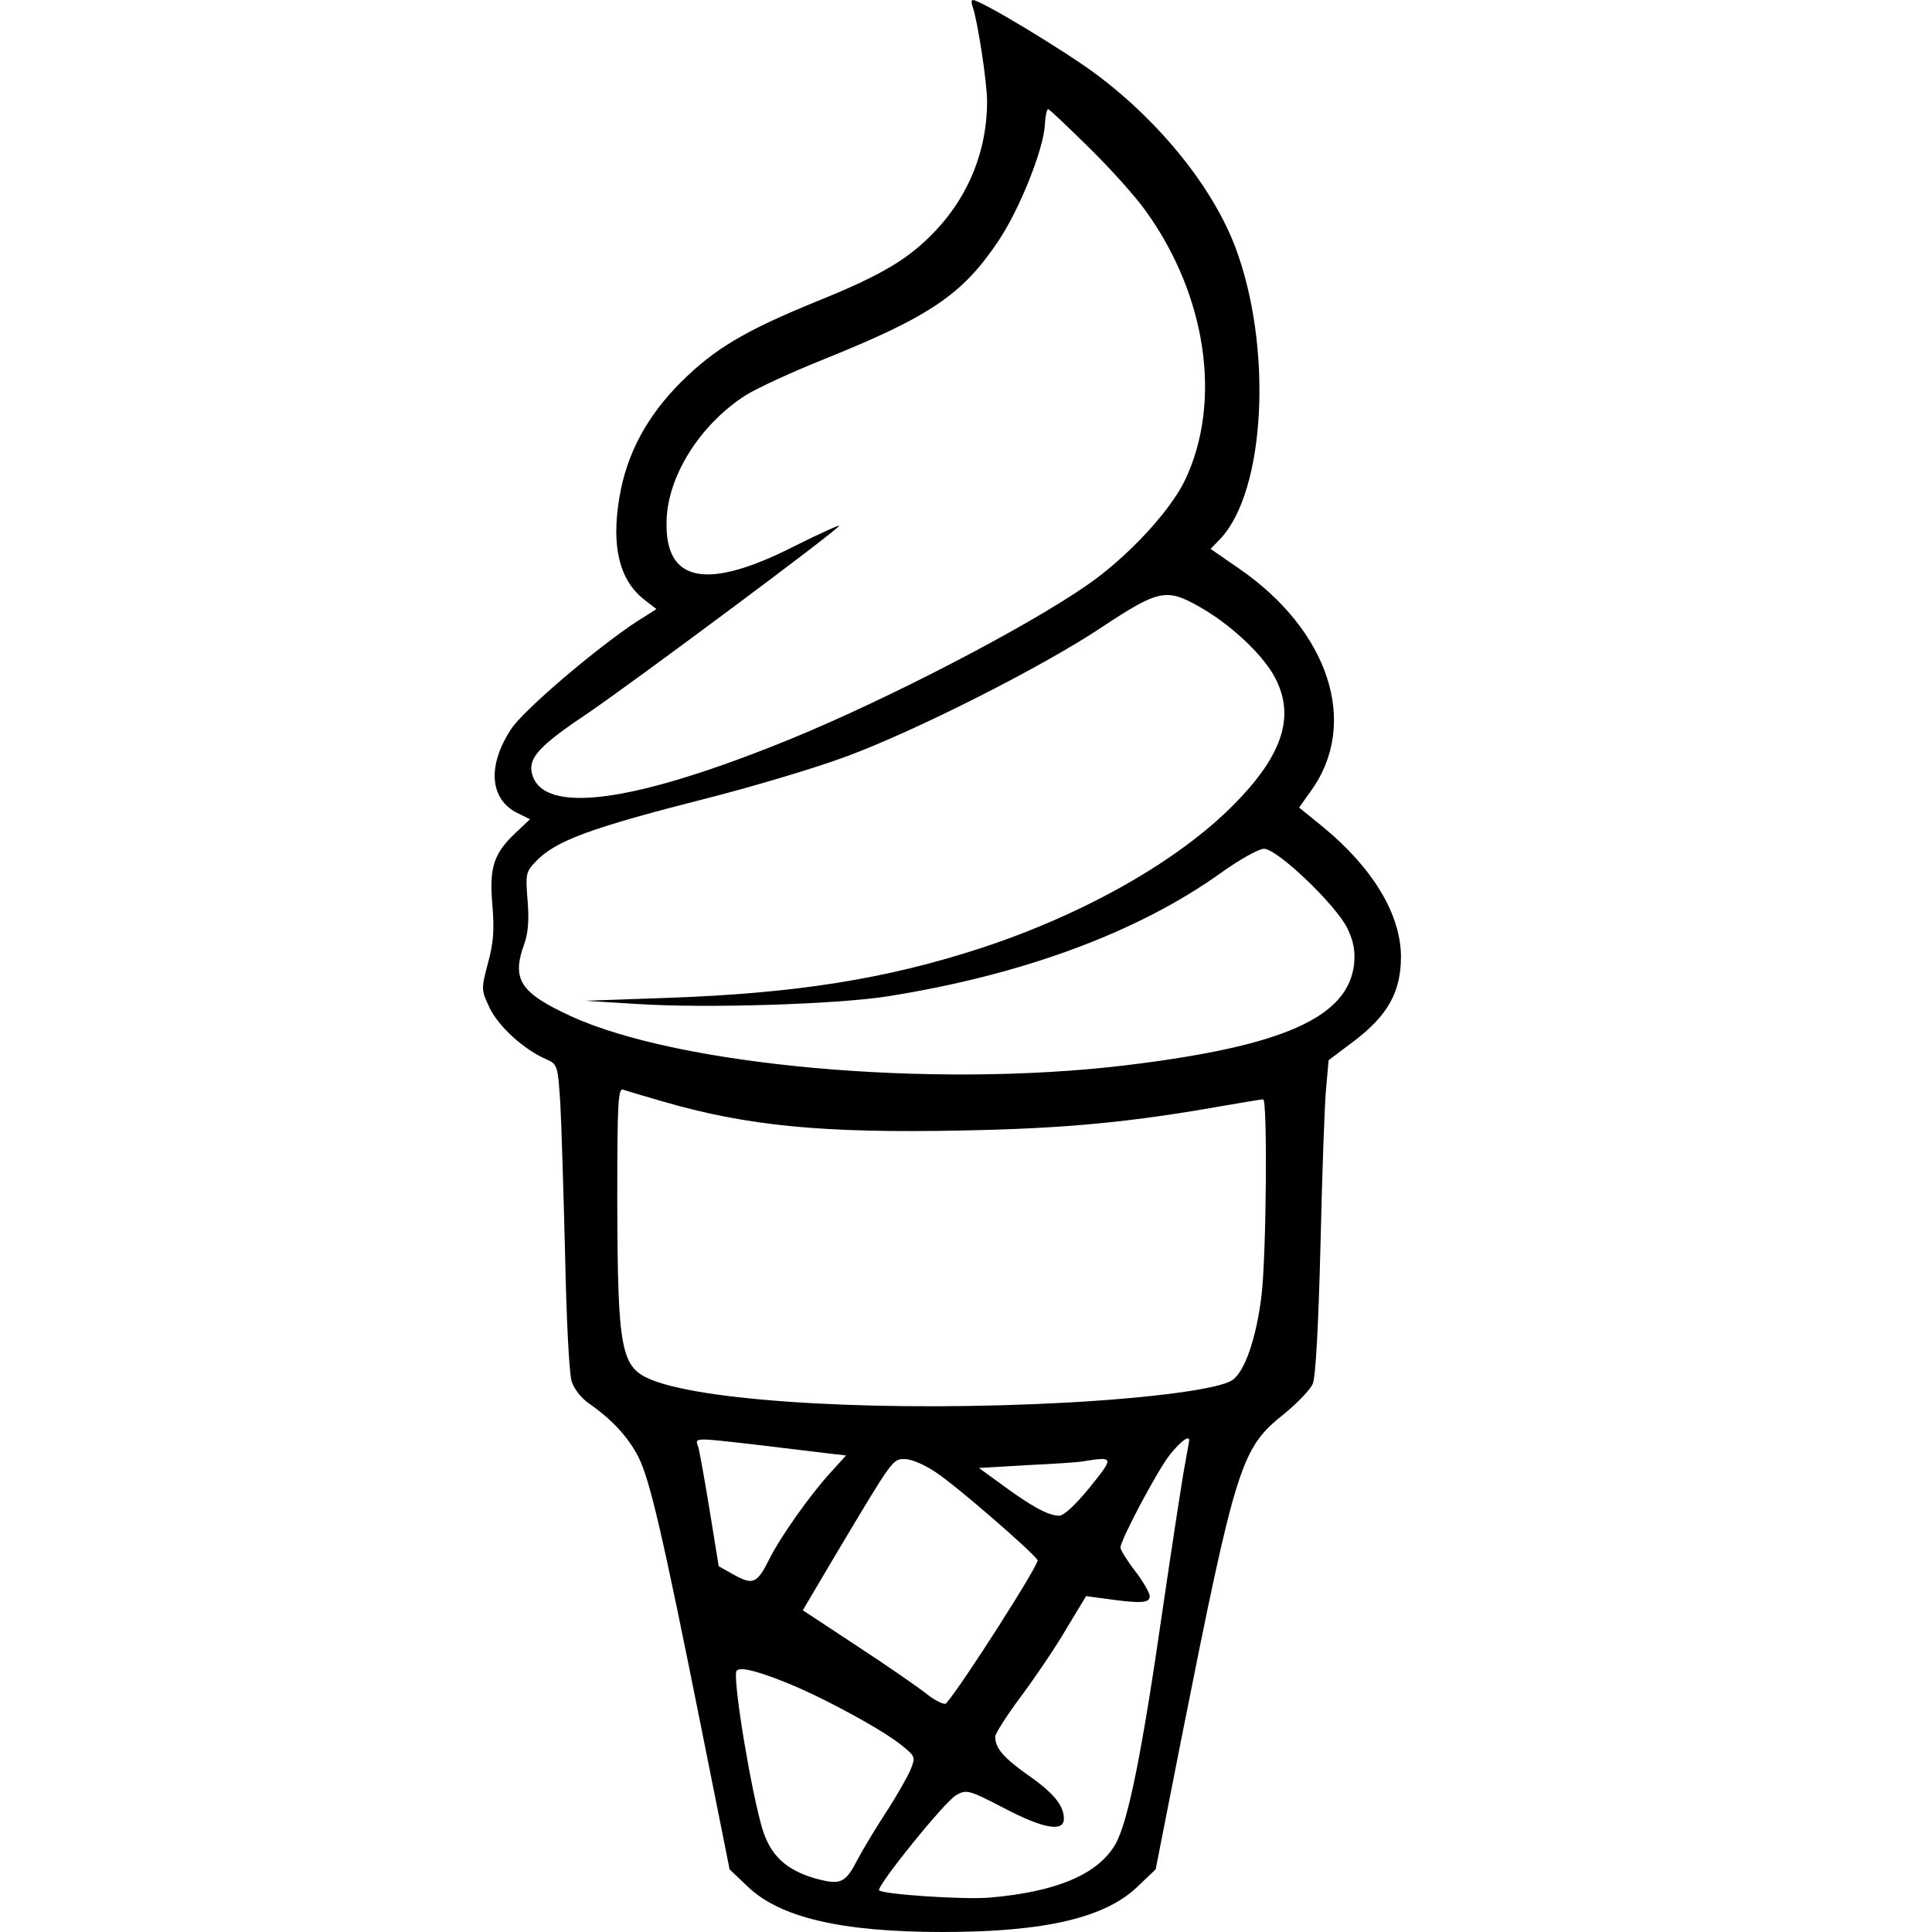
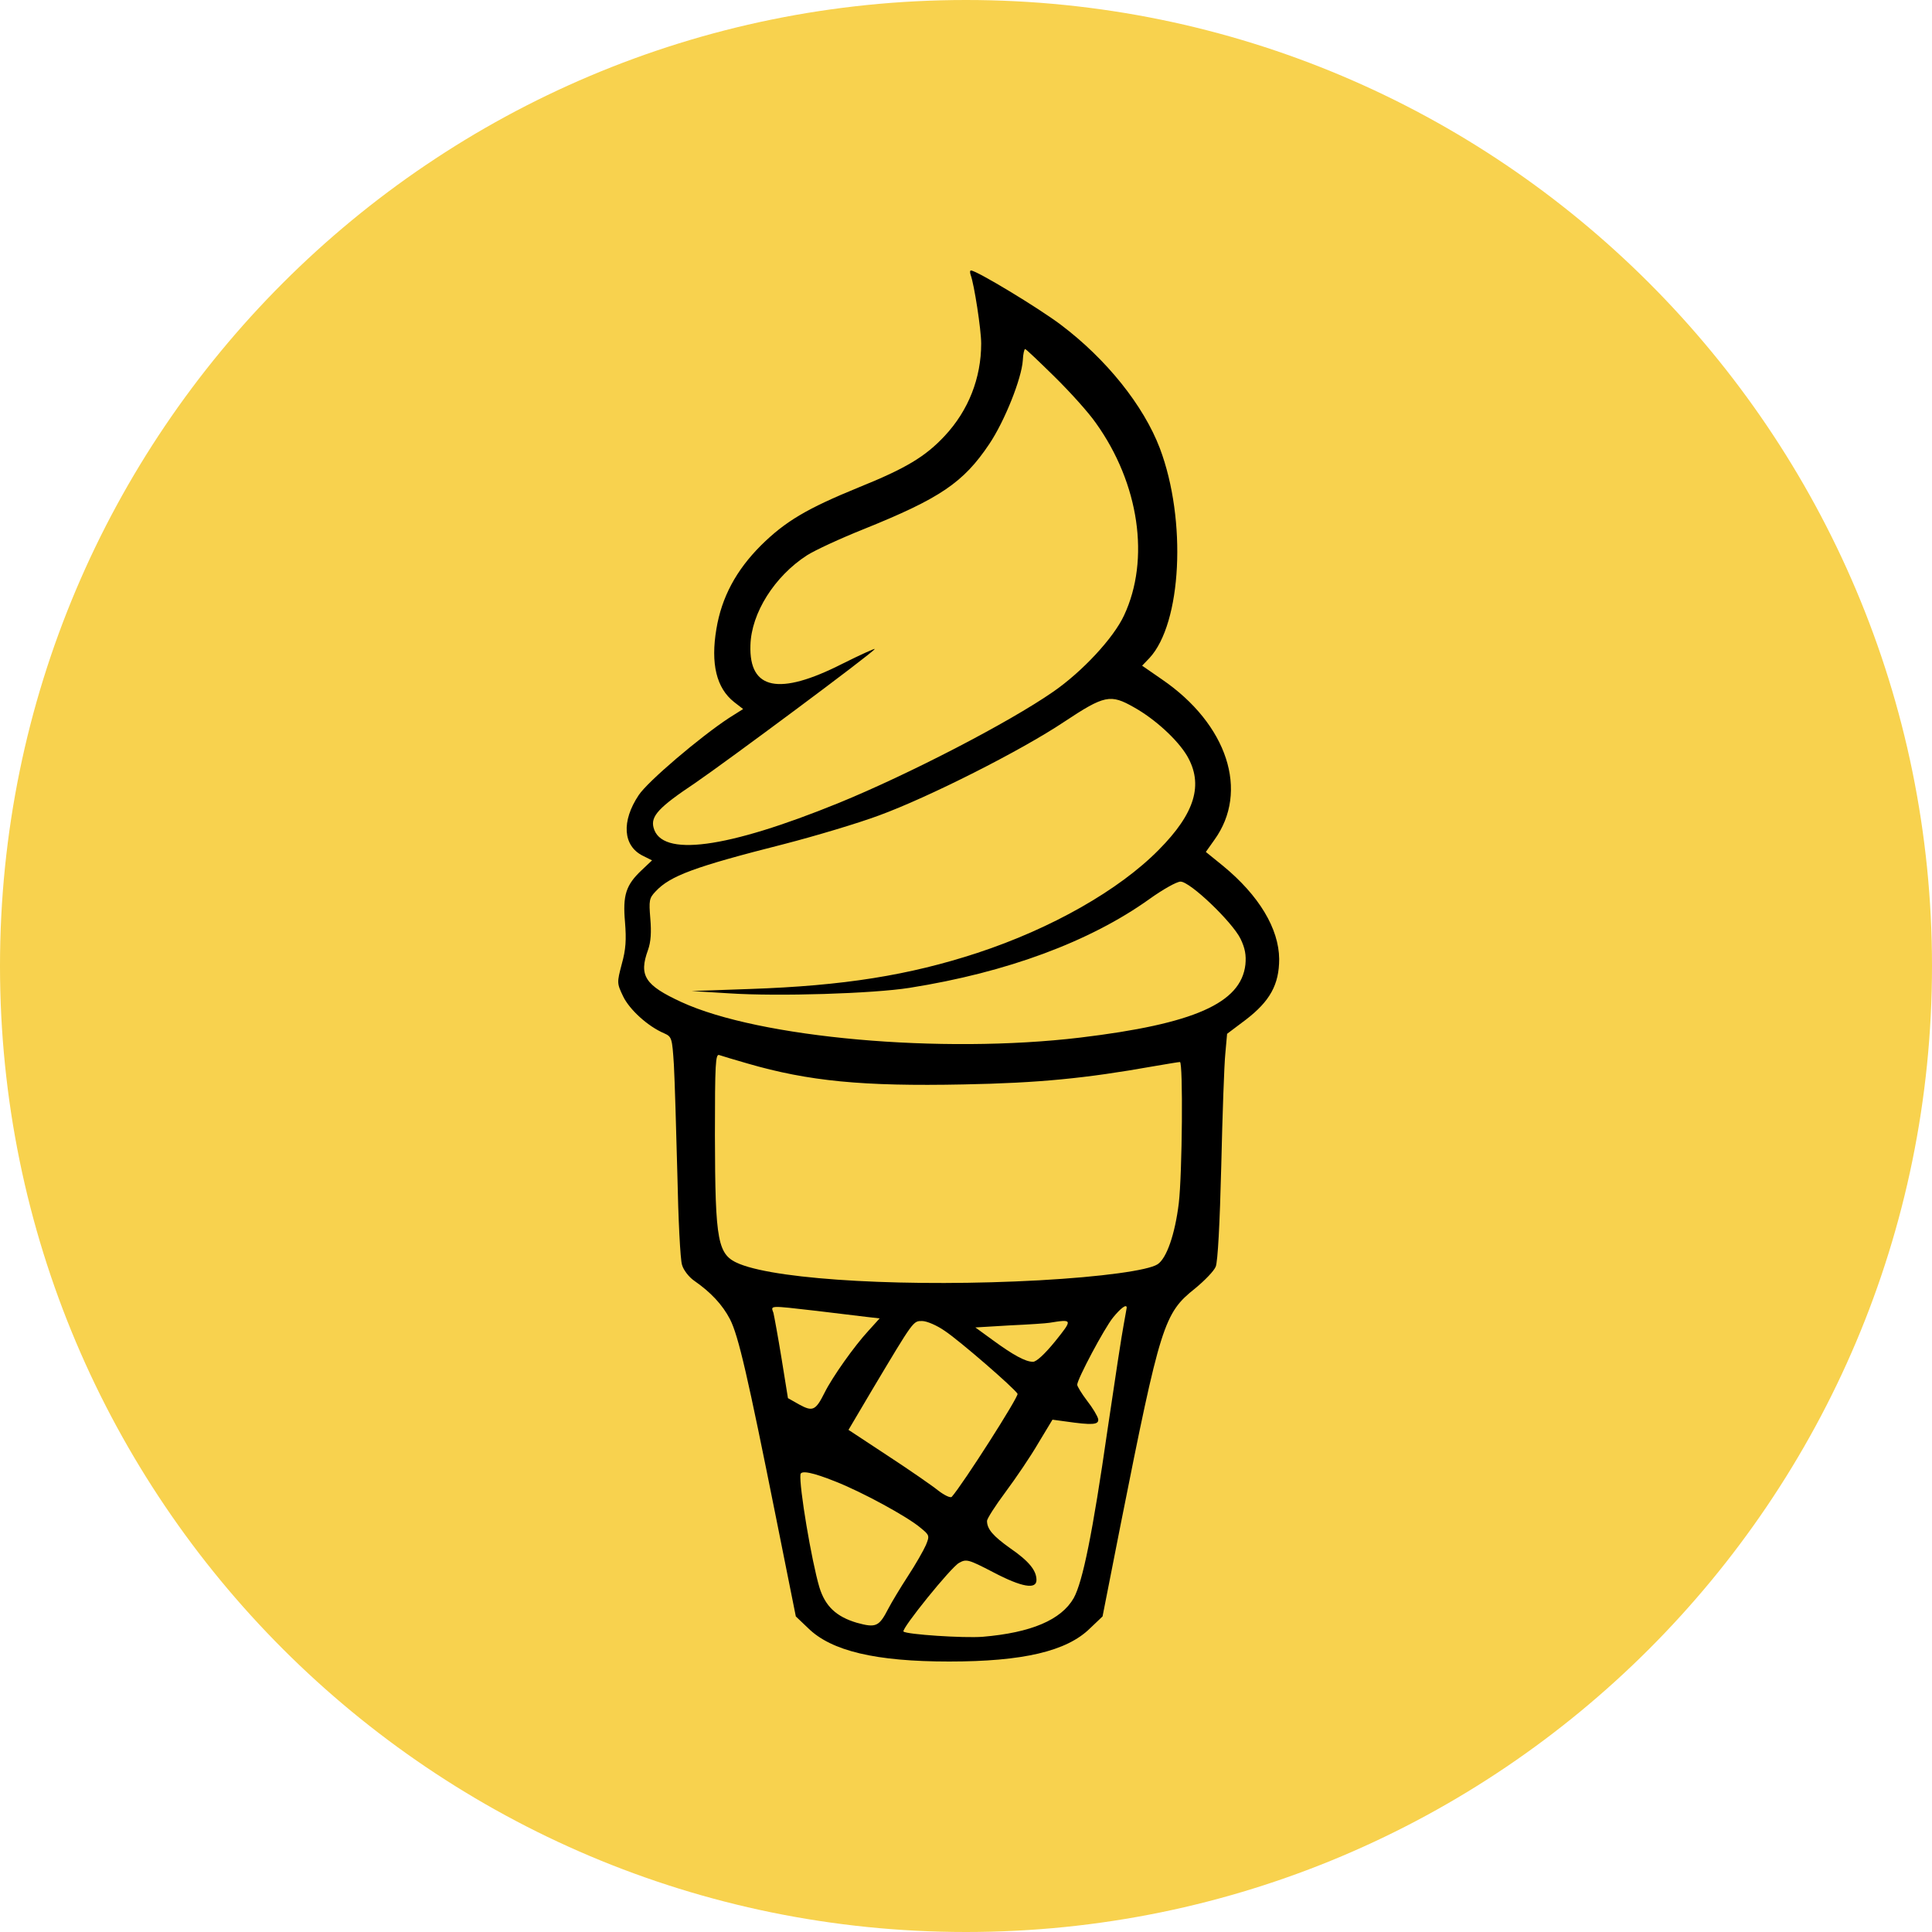
- <svg xmlns="http://www.w3.org/2000/svg" width="36" height="36" viewBox="0 0 36 36" fill="none">
-   <path d="M18.122 0.121C18.212 0.362 18.393 1.529 18.393 1.89C18.393 2.787 18.062 3.623 17.452 4.278C16.947 4.82 16.442 5.121 15.23 5.611C13.882 6.161 13.324 6.492 12.692 7.117C12.052 7.757 11.675 8.458 11.54 9.279C11.389 10.175 11.54 10.807 11.999 11.169L12.232 11.35L11.863 11.583C11.118 12.073 9.762 13.225 9.529 13.579C9.077 14.257 9.122 14.889 9.634 15.146L9.875 15.266L9.604 15.522C9.197 15.906 9.114 16.17 9.175 16.863C9.212 17.322 9.197 17.571 9.092 17.947C8.964 18.437 8.964 18.444 9.129 18.791C9.295 19.13 9.762 19.559 10.184 19.74C10.387 19.83 10.395 19.86 10.44 20.553C10.463 20.952 10.5 22.225 10.53 23.385C10.553 24.545 10.606 25.607 10.651 25.735C10.688 25.87 10.832 26.051 10.96 26.141C11.396 26.443 11.698 26.767 11.893 27.143C12.112 27.572 12.353 28.627 13.083 32.272L13.595 34.833L13.912 35.134C14.514 35.729 15.667 36 17.565 36C19.47 36 20.607 35.736 21.21 35.141L21.534 34.833L22.001 32.46C23.032 27.271 23.123 26.985 23.929 26.345C24.177 26.141 24.418 25.893 24.463 25.78C24.516 25.652 24.569 24.665 24.606 23.174C24.637 21.849 24.682 20.538 24.712 20.259L24.757 19.755L25.247 19.386C25.864 18.911 26.105 18.482 26.105 17.819C26.098 17.036 25.585 16.177 24.652 15.409L24.207 15.048L24.426 14.739C25.337 13.481 24.765 11.741 23.07 10.582L22.558 10.228L22.746 10.032C23.582 9.136 23.718 6.462 23.017 4.602C22.596 3.495 21.631 2.29 20.449 1.401C19.869 0.964 18.273 0 18.129 0C18.099 0 18.099 0.053 18.122 0.121ZM20.291 2.749C20.69 3.141 21.172 3.675 21.36 3.946C22.483 5.513 22.769 7.479 22.091 8.925C21.82 9.512 21.006 10.386 20.253 10.905C19.101 11.704 16.51 13.044 14.703 13.782C11.796 14.965 10.108 15.191 9.913 14.415C9.837 14.121 10.056 13.888 10.982 13.27C11.818 12.698 15.569 9.911 15.636 9.798C15.659 9.768 15.275 9.941 14.793 10.182C13.159 11.011 12.383 10.853 12.421 9.7C12.443 8.864 13.046 7.915 13.882 7.373C14.093 7.238 14.748 6.936 15.35 6.695C17.331 5.897 17.934 5.49 18.604 4.489C19.003 3.894 19.44 2.794 19.47 2.327C19.477 2.162 19.508 2.033 19.53 2.033C19.553 2.033 19.892 2.357 20.291 2.749ZM22.347 11.305C22.897 11.613 23.469 12.141 23.718 12.555C24.154 13.3 23.929 14.046 22.987 14.995C21.963 16.034 20.216 17.029 18.295 17.661C16.525 18.241 14.831 18.512 12.406 18.595L10.899 18.648L11.878 18.708C13.144 18.791 15.591 18.715 16.54 18.565C19.063 18.166 21.21 17.367 22.746 16.268C23.093 16.019 23.454 15.816 23.552 15.816C23.801 15.816 24.885 16.855 25.104 17.292C25.224 17.541 25.254 17.721 25.232 17.962C25.119 18.964 23.898 19.499 20.954 19.853C17.354 20.282 12.647 19.86 10.636 18.934C9.687 18.497 9.529 18.248 9.77 17.586C9.845 17.375 9.86 17.126 9.83 16.772C9.792 16.305 9.8 16.245 9.965 16.072C10.342 15.665 10.975 15.432 13.294 14.844C14.108 14.633 15.215 14.302 15.742 14.106C17.022 13.639 19.425 12.427 20.54 11.681C21.586 10.988 21.737 10.958 22.347 11.305ZM12.345 20.523C13.927 20.982 15.328 21.118 17.934 21.065C19.892 21.028 21.097 20.907 22.837 20.598C23.191 20.538 23.499 20.485 23.537 20.485C23.62 20.485 23.597 23.377 23.507 24.138C23.409 24.944 23.191 25.569 22.957 25.72C22.716 25.878 21.511 26.044 19.899 26.134C16.593 26.315 13.196 26.134 12.142 25.712C11.57 25.479 11.509 25.177 11.502 22.383C11.502 20.523 11.517 20.267 11.615 20.305C11.675 20.327 12.006 20.425 12.345 20.523ZM14.13 26.925C14.672 26.992 15.26 27.06 15.441 27.083L15.765 27.12L15.478 27.437C15.109 27.836 14.544 28.634 14.341 29.041C14.108 29.508 14.032 29.538 13.686 29.35L13.392 29.184L13.226 28.16C13.136 27.602 13.038 27.068 13.016 26.977C12.948 26.782 12.88 26.782 14.13 26.925ZM22.159 26.842C22.159 26.857 22.121 27.053 22.083 27.271C22.038 27.497 21.85 28.725 21.662 30.005C21.277 32.679 21.021 33.936 20.788 34.358C20.464 34.923 19.688 35.254 18.431 35.36C17.941 35.398 16.465 35.3 16.382 35.224C16.322 35.157 17.617 33.552 17.821 33.447C18.009 33.341 18.062 33.356 18.702 33.688C19.447 34.08 19.824 34.14 19.824 33.891C19.824 33.643 19.628 33.402 19.146 33.07C18.702 32.754 18.544 32.573 18.544 32.362C18.544 32.302 18.762 31.963 19.026 31.609C19.289 31.255 19.673 30.69 19.869 30.352L20.238 29.741L20.577 29.787C21.262 29.884 21.443 29.877 21.421 29.726C21.406 29.651 21.277 29.433 21.134 29.252C20.991 29.064 20.878 28.875 20.878 28.838C20.878 28.695 21.579 27.377 21.805 27.098C22.001 26.857 22.159 26.736 22.159 26.842ZM17.452 27.444C17.828 27.693 19.244 28.921 19.334 29.071C19.372 29.139 17.919 31.413 17.632 31.737C17.602 31.775 17.444 31.7 17.286 31.579C17.128 31.451 16.54 31.044 15.976 30.675L14.959 30.005L15.569 28.973C16.653 27.158 16.631 27.188 16.864 27.188C16.985 27.188 17.248 27.301 17.452 27.444ZM20.306 27.715C20.042 28.039 19.824 28.243 19.734 28.243C19.538 28.243 19.221 28.07 18.687 27.678L18.242 27.354L19.131 27.301C19.613 27.279 20.08 27.248 20.163 27.233C20.765 27.136 20.765 27.143 20.306 27.715ZM14.612 31.338C15.305 31.609 16.48 32.249 16.819 32.536C17.06 32.731 17.06 32.746 16.962 32.987C16.902 33.123 16.698 33.484 16.495 33.793C16.299 34.095 16.073 34.471 15.991 34.629C15.749 35.096 15.674 35.134 15.177 34.998C14.642 34.84 14.356 34.569 14.206 34.08C14.002 33.394 13.678 31.459 13.716 31.157C13.731 31.044 14.047 31.112 14.612 31.338Z" fill="black" />
+ <svg xmlns="http://www.w3.org/2000/svg" width="50" height="50" viewBox="0 0 50 50" fill="none">
+   <rect width="50" height="50" rx="25" fill="#F8D24E" />
+   <path d="M25.122 7.12C25.212 7.362 25.393 8.529 25.393 8.89C25.393 9.787 25.062 10.623 24.452 11.278C23.947 11.82 23.442 12.121 22.23 12.611C20.882 13.161 20.324 13.492 19.692 14.117C19.052 14.757 18.675 15.458 18.54 16.279C18.389 17.175 18.54 17.808 18.999 18.169L19.232 18.35L18.863 18.583C18.118 19.073 16.762 20.225 16.529 20.579C16.077 21.257 16.122 21.89 16.634 22.146L16.875 22.266L16.604 22.522C16.197 22.906 16.114 23.17 16.175 23.863C16.212 24.322 16.197 24.571 16.092 24.947C15.964 25.437 15.964 25.444 16.129 25.791C16.295 26.13 16.762 26.559 17.184 26.74C17.387 26.83 17.395 26.86 17.44 27.553C17.462 27.952 17.5 29.225 17.53 30.385C17.553 31.545 17.606 32.607 17.651 32.735C17.688 32.87 17.831 33.051 17.96 33.141C18.396 33.443 18.698 33.767 18.893 34.143C19.112 34.572 19.353 35.627 20.083 39.272L20.596 41.833L20.912 42.134C21.514 42.729 22.667 43 24.565 43C26.47 43 27.607 42.736 28.21 42.141L28.534 41.833L29.001 39.46C30.032 34.271 30.123 33.985 30.929 33.345C31.177 33.141 31.418 32.893 31.463 32.78C31.516 32.652 31.569 31.665 31.606 30.174C31.637 28.849 31.682 27.538 31.712 27.259L31.757 26.755L32.247 26.386C32.864 25.911 33.105 25.482 33.105 24.819C33.098 24.036 32.586 23.177 31.652 22.409L31.207 22.048L31.426 21.739C32.337 20.481 31.765 18.741 30.07 17.582L29.558 17.228L29.746 17.032C30.582 16.136 30.718 13.462 30.017 11.602C29.596 10.495 28.631 9.29 27.449 8.401C26.869 7.964 25.273 7 25.129 7C25.099 7 25.099 7.053 25.122 7.12ZM27.291 9.749C27.69 10.141 28.172 10.675 28.36 10.946C29.483 12.513 29.769 14.479 29.091 15.925C28.82 16.512 28.006 17.386 27.253 17.905C26.101 18.704 23.51 20.044 21.703 20.782C18.796 21.965 17.108 22.191 16.913 21.415C16.837 21.121 17.056 20.888 17.982 20.27C18.818 19.698 22.569 16.911 22.637 16.798C22.659 16.768 22.275 16.941 21.793 17.182C20.159 18.011 19.383 17.853 19.421 16.7C19.443 15.864 20.046 14.915 20.882 14.373C21.093 14.238 21.748 13.936 22.35 13.695C24.331 12.897 24.934 12.49 25.604 11.489C26.003 10.894 26.44 9.794 26.47 9.327C26.477 9.162 26.508 9.033 26.53 9.033C26.553 9.033 26.892 9.357 27.291 9.749ZM29.347 18.305C29.897 18.613 30.469 19.141 30.718 19.555C31.154 20.3 30.929 21.046 29.987 21.995C28.963 23.034 27.216 24.029 25.295 24.661C23.525 25.241 21.831 25.512 19.406 25.595L17.899 25.648L18.878 25.708C20.144 25.791 22.591 25.715 23.54 25.565C26.063 25.166 28.21 24.367 29.746 23.268C30.093 23.019 30.454 22.816 30.552 22.816C30.801 22.816 31.885 23.855 32.103 24.292C32.224 24.541 32.254 24.721 32.231 24.962C32.118 25.964 30.898 26.499 27.954 26.853C24.354 27.282 19.647 26.86 17.636 25.934C16.687 25.497 16.529 25.248 16.77 24.586C16.845 24.375 16.86 24.126 16.83 23.772C16.792 23.305 16.8 23.245 16.965 23.072C17.342 22.665 17.975 22.432 20.294 21.844C21.108 21.634 22.215 21.302 22.742 21.106C24.022 20.639 26.425 19.427 27.54 18.681C28.586 17.988 28.737 17.958 29.347 18.305ZM19.345 27.523C20.927 27.982 22.328 28.118 24.934 28.065C26.892 28.028 28.097 27.907 29.837 27.598C30.191 27.538 30.499 27.485 30.537 27.485C30.62 27.485 30.597 30.377 30.507 31.138C30.409 31.944 30.191 32.569 29.957 32.72C29.716 32.878 28.511 33.044 26.899 33.134C23.593 33.315 20.196 33.134 19.142 32.712C18.57 32.479 18.509 32.177 18.502 29.383C18.502 27.523 18.517 27.267 18.615 27.305C18.675 27.327 19.006 27.425 19.345 27.523ZM21.13 33.925C21.672 33.992 22.26 34.06 22.441 34.083L22.765 34.12L22.478 34.437C22.109 34.836 21.544 35.634 21.341 36.041C21.108 36.508 21.032 36.538 20.686 36.35L20.392 36.184L20.227 35.16C20.136 34.602 20.038 34.068 20.016 33.977C19.948 33.782 19.88 33.782 21.13 33.925ZM29.159 33.842C29.159 33.857 29.121 34.053 29.083 34.271C29.038 34.497 28.85 35.725 28.662 37.005C28.277 39.679 28.021 40.936 27.788 41.358C27.464 41.923 26.688 42.254 25.431 42.36C24.941 42.398 23.465 42.3 23.382 42.224C23.322 42.157 24.617 40.552 24.821 40.447C25.009 40.341 25.062 40.356 25.702 40.688C26.447 41.08 26.824 41.14 26.824 40.891C26.824 40.643 26.628 40.402 26.146 40.07C25.702 39.754 25.544 39.573 25.544 39.362C25.544 39.302 25.762 38.963 26.026 38.609C26.289 38.255 26.673 37.69 26.869 37.352L27.238 36.741L27.577 36.787C28.262 36.885 28.443 36.877 28.421 36.726C28.406 36.651 28.277 36.433 28.134 36.252C27.991 36.064 27.878 35.875 27.878 35.838C27.878 35.695 28.579 34.377 28.805 34.098C29.001 33.857 29.159 33.736 29.159 33.842ZM24.452 34.444C24.828 34.693 26.244 35.92 26.334 36.071C26.372 36.139 24.919 38.413 24.632 38.737C24.602 38.775 24.444 38.7 24.286 38.579C24.128 38.451 23.54 38.044 22.976 37.675L21.959 37.005L22.569 35.973C23.653 34.158 23.631 34.188 23.864 34.188C23.985 34.188 24.248 34.301 24.452 34.444ZM27.306 34.715C27.042 35.039 26.824 35.243 26.734 35.243C26.538 35.243 26.221 35.069 25.687 34.678L25.242 34.354L26.131 34.301C26.613 34.279 27.08 34.248 27.163 34.233C27.765 34.136 27.765 34.143 27.306 34.715ZM21.612 38.338C22.305 38.609 23.48 39.249 23.819 39.536C24.06 39.731 24.06 39.746 23.962 39.987C23.902 40.123 23.698 40.484 23.495 40.793C23.299 41.095 23.073 41.471 22.991 41.629C22.75 42.096 22.674 42.134 22.177 41.998C21.642 41.84 21.356 41.569 21.206 41.08C21.002 40.394 20.678 38.459 20.716 38.157C20.731 38.044 21.047 38.112 21.612 38.338Z" fill="black" />
</svg>
